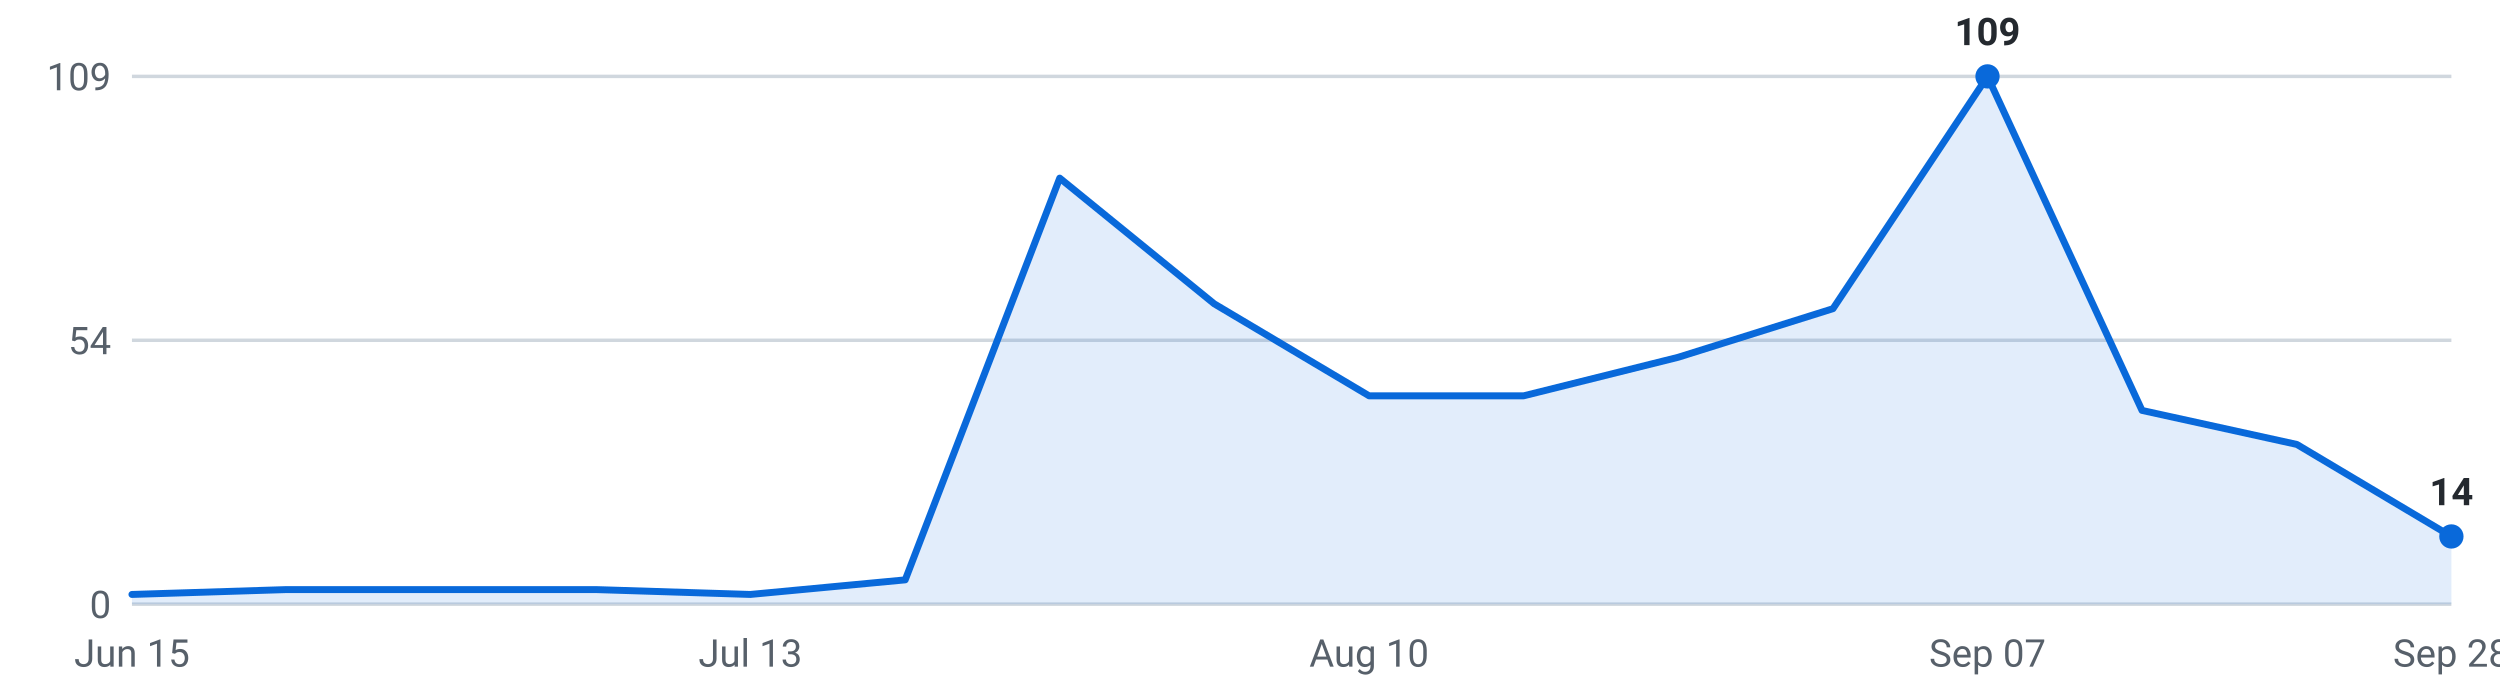
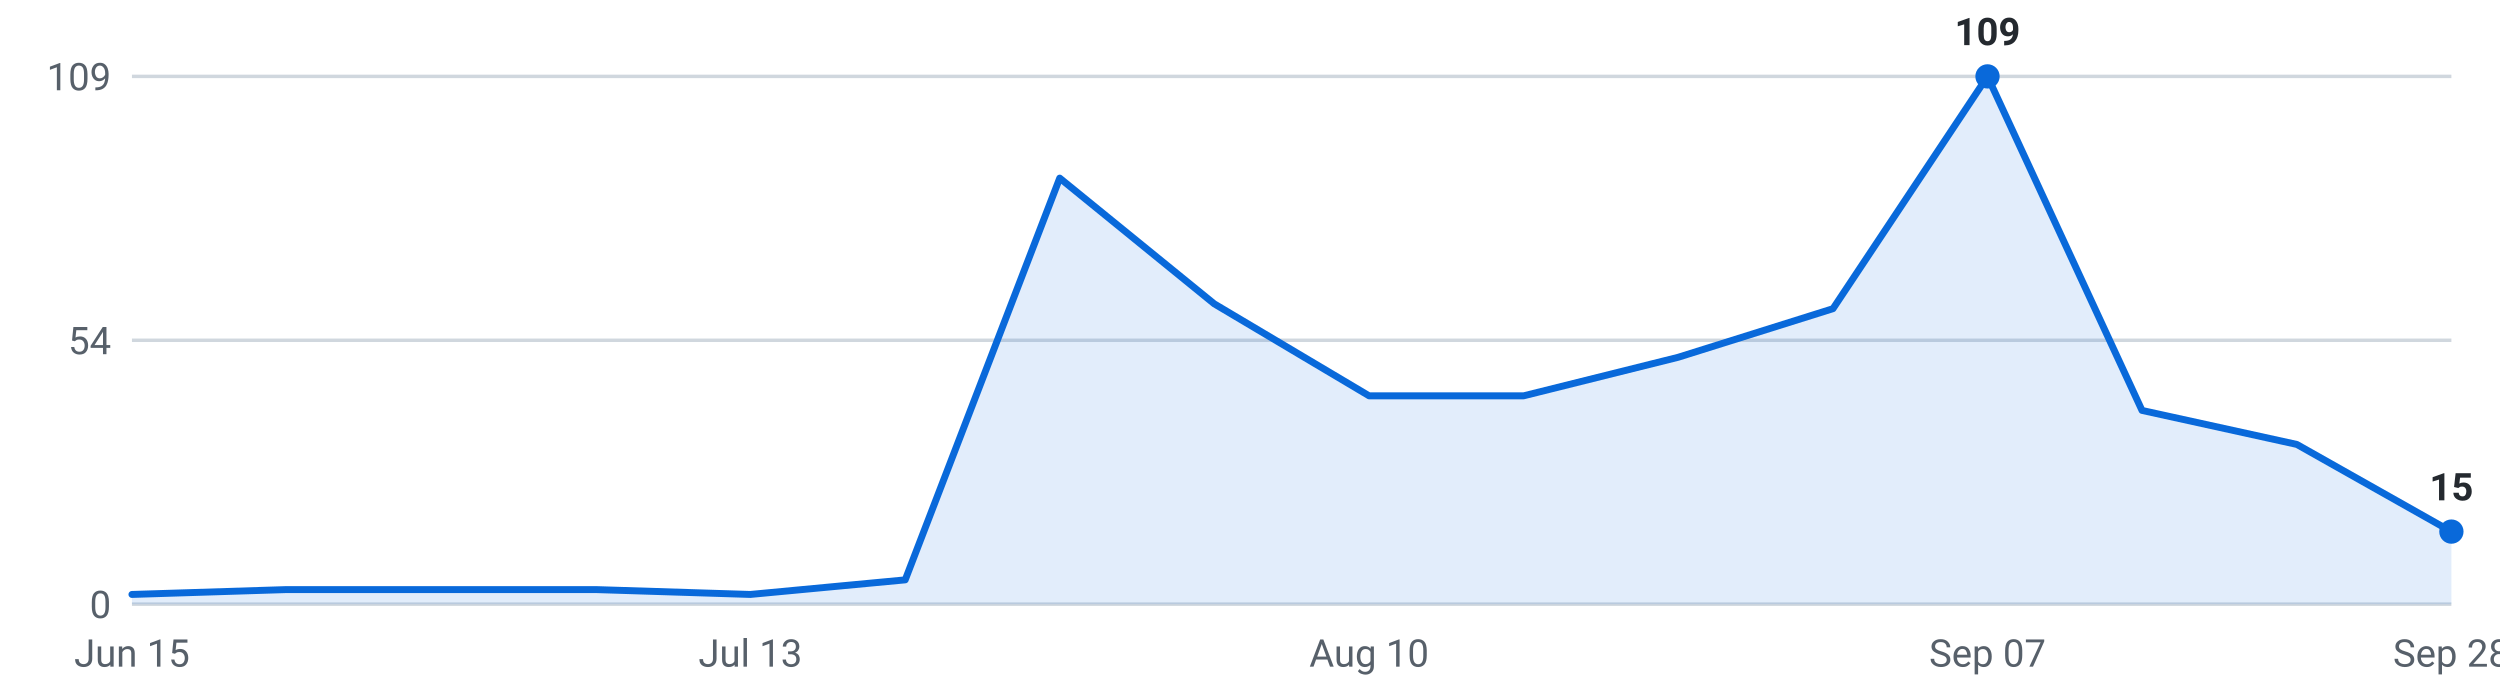
<svg xmlns="http://www.w3.org/2000/svg" viewBox="0 0 720 200" width="720" height="200" role="img" aria-label="Internships posted per week, last 16 weeks">
  <g font-family="-apple-system,Segoe UI,Roboto,sans-serif" font-size="11">
    <line x1="38" y1="174.0" x2="706" y2="174.0" stroke="#d0d7de" stroke-width="1" />
    <text x="32" y="178.0" text-anchor="end" fill="#57606a">0</text>
    <line x1="38" y1="98.0" x2="706" y2="98.0" stroke="#d0d7de" stroke-width="1" />
    <text x="32" y="102.0" text-anchor="end" fill="#57606a">54</text>
    <line x1="38" y1="22.0" x2="706" y2="22.0" stroke="#d0d7de" stroke-width="1" />
    <text x="32" y="26.0" text-anchor="end" fill="#57606a">109</text>
-     <path d="M38.0,174 L38.0,171.2 L82.5,169.8 L127.1,169.8 L171.6,169.8 L216.1,171.2 L260.7,167.0 L305.2,51.3 L349.7,87.5 L394.3,114.0 L438.8,114.0 L483.3,102.9 L527.9,88.9 L572.4,22.0 L616.9,118.2 L661.5,128.0 L706.0,154.5 L706.0,174 Z" fill="#0969da" fill-opacity="0.12" />
-     <polyline points="38.0,171.2 82.5,169.8 127.1,169.8 171.6,169.8 216.1,171.2 260.7,167.0 305.2,51.3 349.7,87.5 394.3,114.0 438.8,114.0 483.3,102.9 527.9,88.9 572.4,22.0 616.9,118.2 661.5,128.0 706.0,154.5" fill="none" stroke="#0969da" stroke-width="2" stroke-linejoin="round" stroke-linecap="round" />
+     <path d="M38.0,174 L38.0,171.2 L82.5,169.8 L127.1,169.8 L171.6,169.8 L216.1,171.2 L260.7,167.0 L305.2,51.3 L349.7,87.5 L394.3,114.0 L438.8,114.0 L483.3,102.9 L527.9,88.9 L572.4,22.0 L616.9,118.2 L661.5,128.0 L706.0,153.1 L706.0,174 Z" fill="#0969da" fill-opacity="0.12" />
+     <polyline points="38.0,171.2 82.5,169.8 127.1,169.8 171.6,169.8 216.1,171.2 260.7,167.0 305.2,51.3 349.7,87.5 394.3,114.0 438.8,114.0 483.3,102.9 527.9,88.9 572.4,22.0 616.9,118.2 661.5,128.0 706.0,153.1" fill="none" stroke="#0969da" stroke-width="2" stroke-linejoin="round" stroke-linecap="round" />
    <circle cx="572.4" cy="22.0" r="3.5" fill="#0969da" />
    <text x="572.4" y="13.0" text-anchor="middle" fill="#24292f" font-weight="600">109</text>
-     <circle cx="706.0" cy="154.5" r="3.5" fill="#0969da" />
-     <text x="706.0" y="145.5" text-anchor="middle" fill="#24292f" font-weight="600">14</text>
+     <circle cx="706.0" cy="153.1" r="3.5" fill="#0969da" />
+     <text x="706.0" y="144.1" text-anchor="middle" fill="#24292f" font-weight="600">15</text>
    <text x="38.0" y="192" text-anchor="middle" fill="#57606a">Jun 15</text>
    <text x="216.1" y="192" text-anchor="middle" fill="#57606a">Jul 13</text>
    <text x="394.3" y="192" text-anchor="middle" fill="#57606a">Aug 10</text>
    <text x="572.4" y="192" text-anchor="middle" fill="#57606a">Sep 07</text>
    <text x="706.0" y="192" text-anchor="middle" fill="#57606a">Sep 28</text>
  </g>
</svg>
